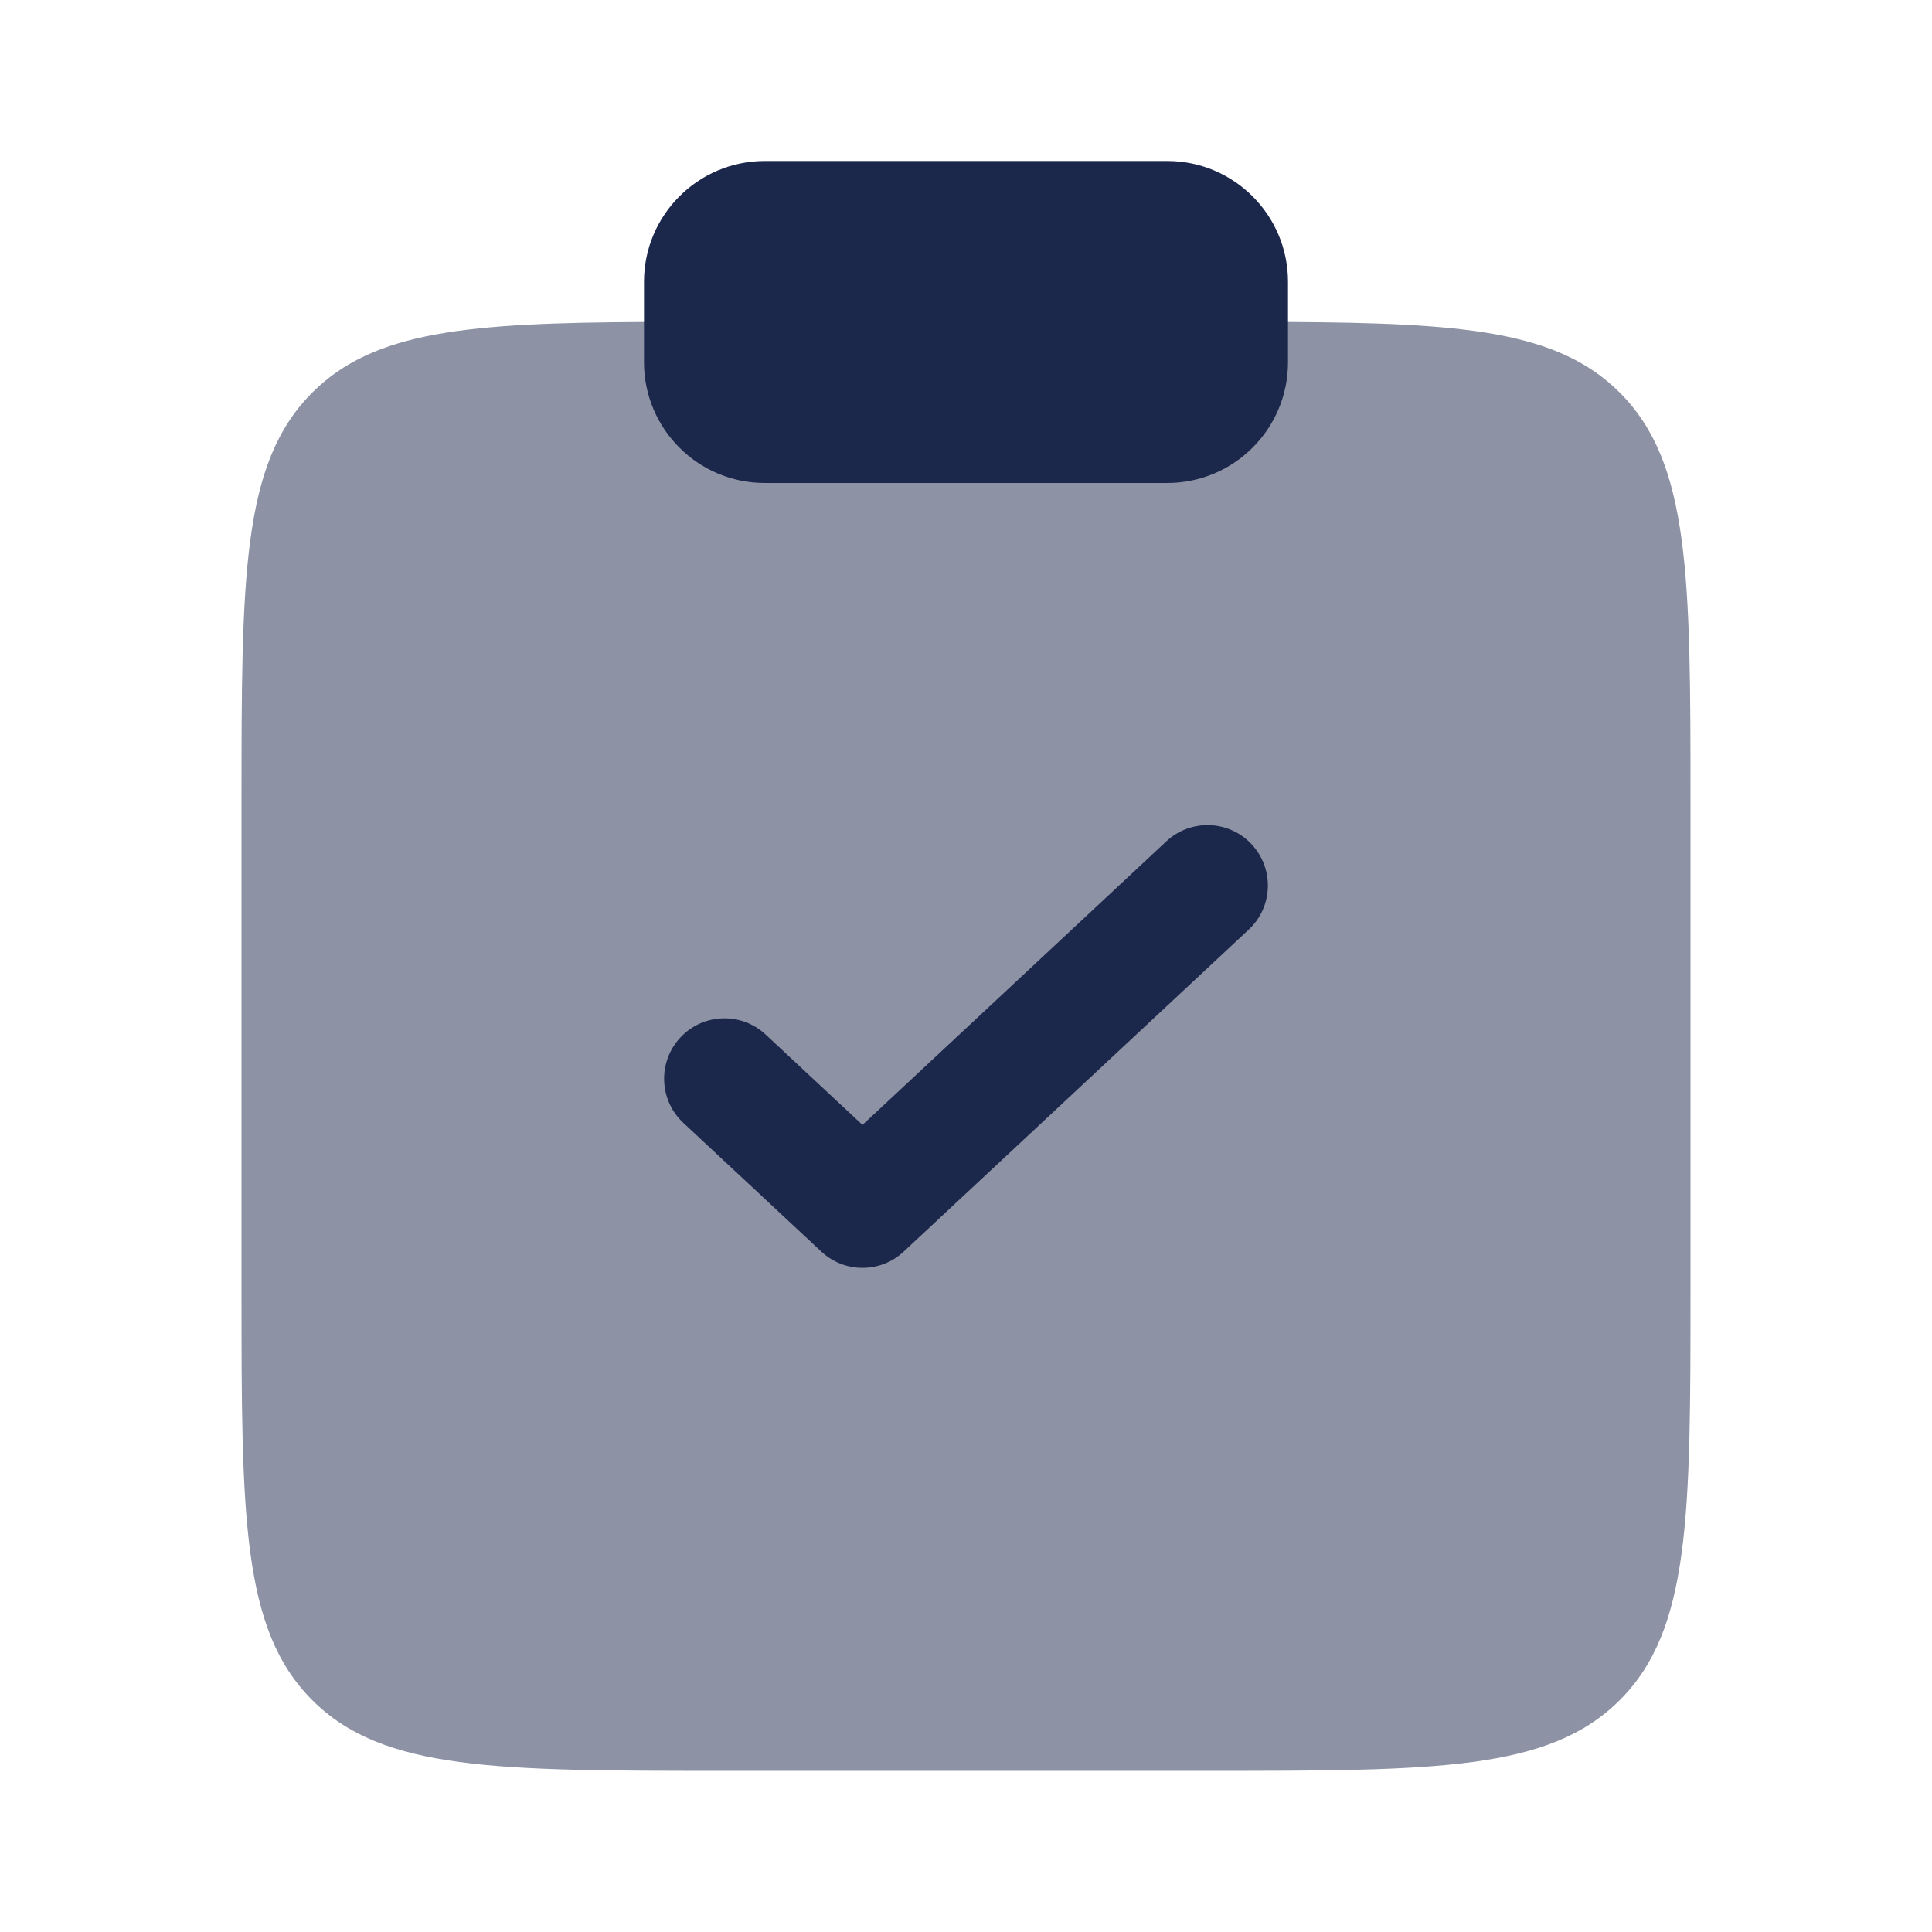
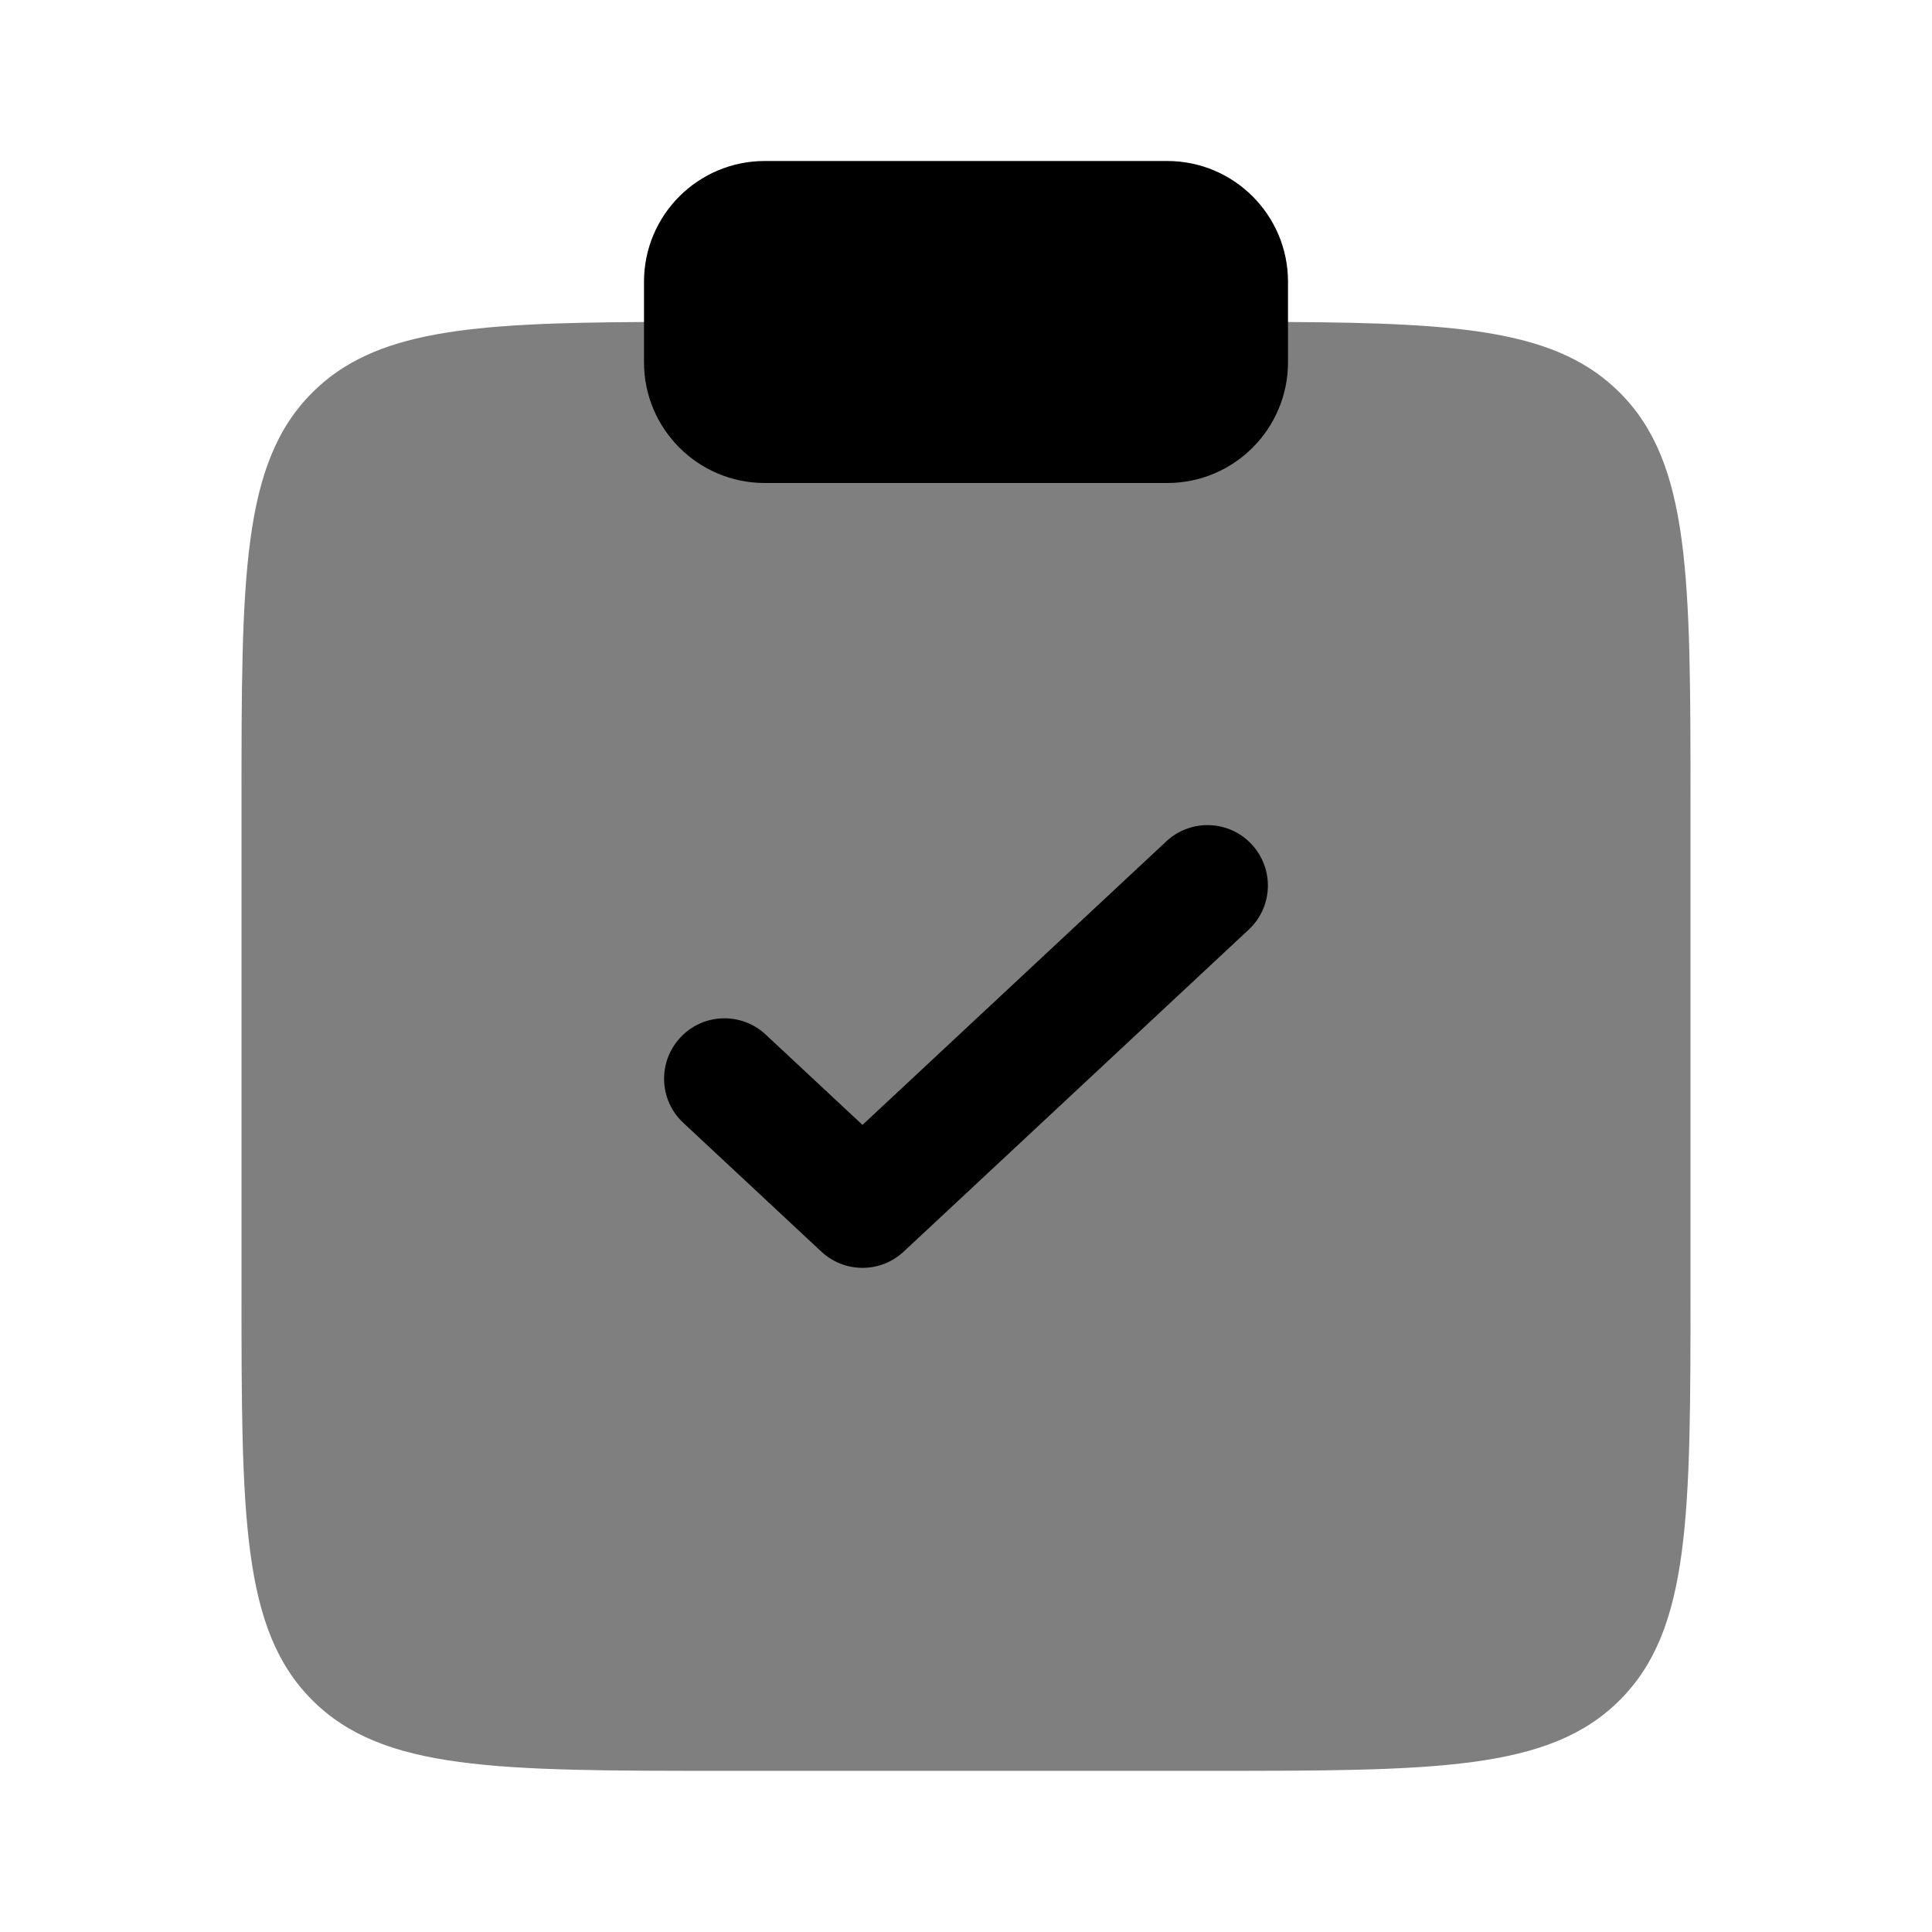
<svg xmlns="http://www.w3.org/2000/svg" width="800px" height="800px" viewBox="0 0 24 24" fill="none">
-   <path opacity="0.5" d="M21 15.998V9.998C21 7.17 21 5.756 20.121 4.877C19.353 4.109 18.175 4.012 16 4H8C5.825 4.012 4.647 4.109 3.879 4.877C3 5.756 3 7.17 3 9.998V15.998C3 18.827 3 20.241 3.879 21.12C4.757 21.998 6.172 21.998 9 21.998H15C17.828 21.998 19.243 21.998 20.121 21.12C21 20.241 21 18.827 21 15.998Z" fill="#1C274C" />
-   <path d="M8 3.5C8 2.672 8.672 2 9.5 2H14.5C15.328 2 16 2.672 16 3.5V4.5C16 5.328 15.328 6 14.5 6H9.5C8.672 6 8 5.328 8 4.5V3.5Z" fill="#1C274C" />
-   <path fill-rule="evenodd" clip-rule="evenodd" d="M15.548 10.488C15.831 10.791 15.815 11.266 15.512 11.548L11.226 15.548C10.938 15.817 10.491 15.817 10.203 15.548L8.488 13.948C8.185 13.666 8.169 13.191 8.452 12.888C8.734 12.585 9.209 12.569 9.512 12.852L10.714 13.974L14.488 10.452C14.791 10.169 15.266 10.185 15.548 10.488Z" fill="#1C274C" />
+   <path opacity="0.5" d="M21 15.998V9.998C21 7.17 21 5.756 20.121 4.877C19.353 4.109 18.175 4.012 16 4H8C5.825 4.012 4.647 4.109 3.879 4.877C3 5.756 3 7.17 3 9.998V15.998C3 18.827 3 20.241 3.879 21.12C4.757 21.998 6.172 21.998 9 21.998H15C17.828 21.998 19.243 21.998 20.121 21.12C21 20.241 21 18.827 21 15.998Z" fill="currentColor" />
+   <path d="M8 3.5C8 2.672 8.672 2 9.5 2H14.5C15.328 2 16 2.672 16 3.5V4.5C16 5.328 15.328 6 14.5 6H9.5C8.672 6 8 5.328 8 4.5V3.5Z" fill="currentColor" />
+   <path fill-rule="evenodd" clip-rule="evenodd" d="M15.548 10.488C15.831 10.791 15.815 11.266 15.512 11.548L11.226 15.548C10.938 15.817 10.491 15.817 10.203 15.548L8.488 13.948C8.185 13.666 8.169 13.191 8.452 12.888C8.734 12.585 9.209 12.569 9.512 12.852L10.714 13.974L14.488 10.452C14.791 10.169 15.266 10.185 15.548 10.488Z" fill="currentColor" />
</svg>
